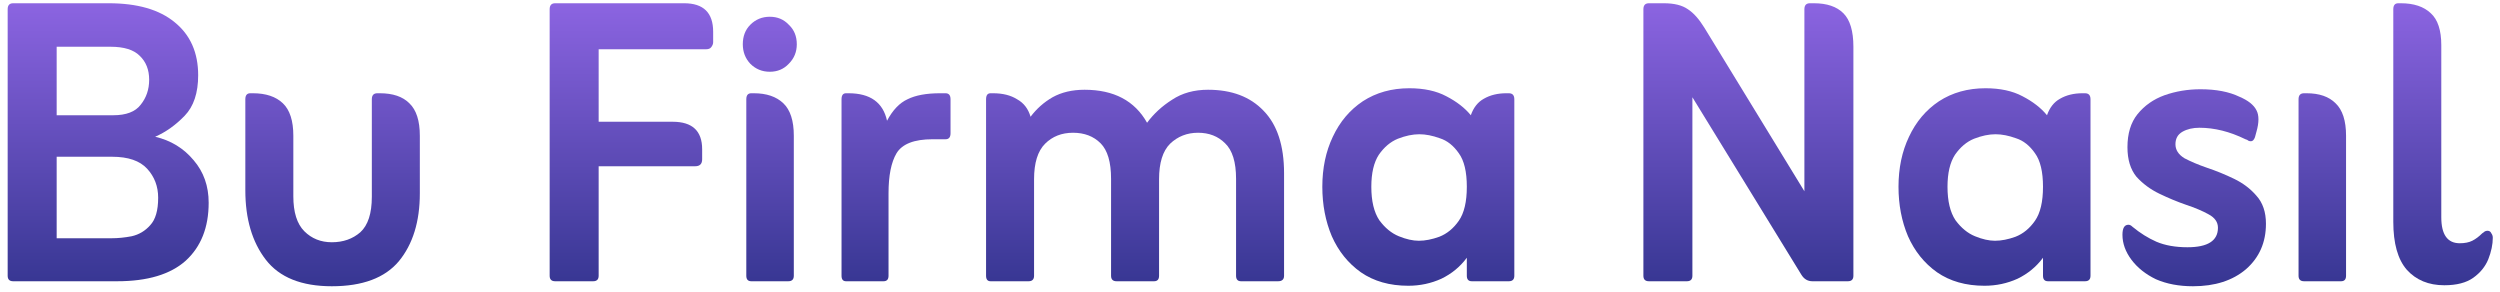
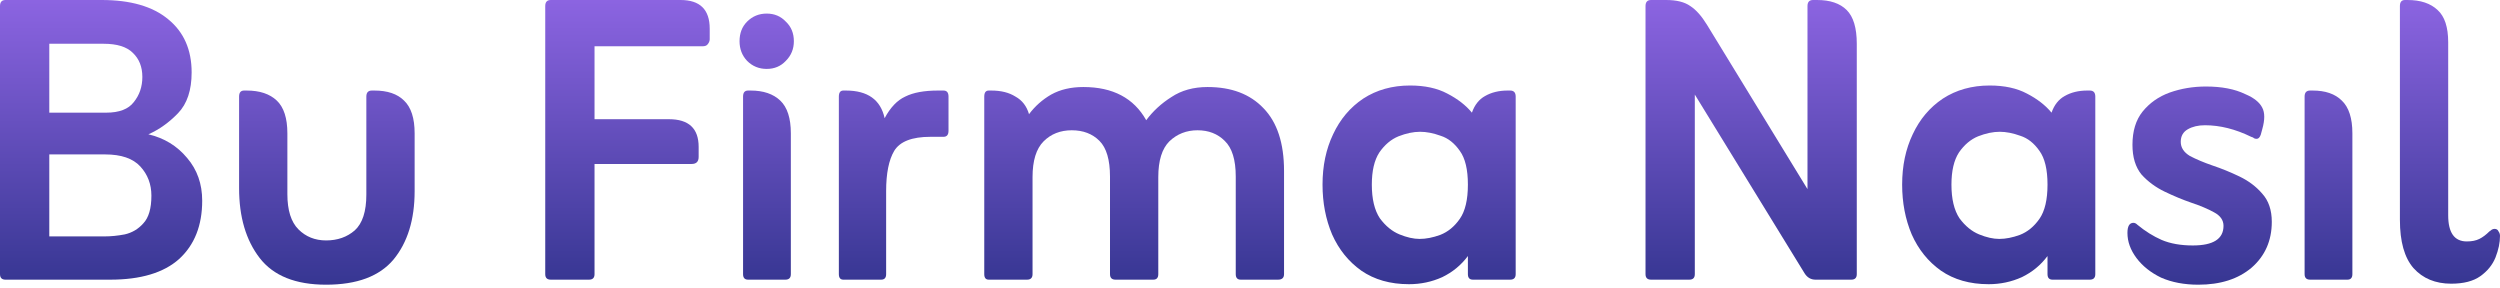
- <svg xmlns="http://www.w3.org/2000/svg" width="240" height="28" viewBox="0 0 240 28" fill="none">
-   <path d="M14.896 13.128C16.4 13.48 17.632 14.232 18.592 15.384C19.552 16.504 20.032 17.864 20.032 19.464C20.032 21.832 19.296 23.688 17.824 25.032C16.352 26.344 14.16 27 11.248 27H1.264C0.912 27 0.736 26.824 0.736 26.472V0.888C0.736 0.504 0.912 0.312 1.264 0.312H10.432C13.184 0.312 15.296 0.92 16.768 2.136C18.272 3.352 19.024 5.048 19.024 7.224C19.024 8.92 18.592 10.216 17.728 11.112C16.864 12.008 15.92 12.68 14.896 13.128ZM5.44 11.064H10.864C12.112 11.064 12.992 10.728 13.504 10.056C14.048 9.384 14.32 8.584 14.32 7.656C14.32 6.696 14.016 5.928 13.408 5.352C12.832 4.776 11.904 4.488 10.624 4.488H5.44V11.064ZM5.44 22.872H10.72C11.328 22.872 11.968 22.808 12.64 22.68C13.344 22.52 13.936 22.168 14.416 21.624C14.928 21.08 15.184 20.2 15.184 18.984C15.184 17.896 14.832 16.968 14.128 16.2C13.424 15.432 12.304 15.048 10.768 15.048H5.44V22.872Z" fill="url(#paint0_linear_5_67)" />
-   <path d="M31.856 27.48C28.944 27.48 26.832 26.632 25.52 24.936C24.208 23.24 23.552 21.016 23.552 18.264V9.528C23.552 9.144 23.712 8.952 24.032 8.952H24.272C25.52 8.952 26.48 9.272 27.152 9.912C27.824 10.552 28.16 11.592 28.16 13.032V18.84C28.16 20.376 28.512 21.496 29.216 22.2C29.92 22.904 30.8 23.256 31.856 23.256C32.944 23.256 33.856 22.936 34.592 22.296C35.328 21.624 35.696 20.488 35.696 18.888V9.528C35.696 9.144 35.872 8.952 36.224 8.952H36.464C37.712 8.952 38.656 9.272 39.296 9.912C39.968 10.552 40.304 11.592 40.304 13.032V18.552C40.304 21.272 39.632 23.448 38.288 25.08C36.944 26.68 34.8 27.48 31.856 27.48Z" fill="url(#paint1_linear_5_67)" />
-   <path d="M57.471 15.96V26.472C57.471 26.824 57.295 27 56.943 27H53.295C52.943 27 52.767 26.824 52.767 26.472V0.888C52.767 0.504 52.943 0.312 53.295 0.312H65.679C67.535 0.312 68.463 1.224 68.463 3.048V4.056C68.463 4.216 68.399 4.376 68.271 4.536C68.175 4.664 68.015 4.728 67.791 4.728H57.471V11.688H64.575C66.463 11.688 67.407 12.568 67.407 14.328V15.288C67.407 15.736 67.183 15.96 66.735 15.96H57.471Z" fill="url(#paint2_linear_5_67)" />
-   <path d="M71.309 4.248C71.309 3.48 71.549 2.856 72.029 2.376C72.541 1.864 73.165 1.608 73.901 1.608C74.638 1.608 75.246 1.864 75.725 2.376C76.237 2.856 76.493 3.48 76.493 4.248C76.493 4.984 76.237 5.608 75.725 6.12C75.246 6.632 74.638 6.888 73.901 6.888C73.165 6.888 72.541 6.632 72.029 6.12C71.549 5.608 71.309 4.984 71.309 4.248ZM72.126 27C71.805 27 71.645 26.824 71.645 26.472V9.528C71.645 9.144 71.805 8.952 72.126 8.952H72.365C73.582 8.952 74.525 9.272 75.198 9.912C75.87 10.552 76.206 11.592 76.206 13.032V26.472C76.206 26.824 76.029 27 75.677 27H72.126Z" fill="url(#paint3_linear_5_67)" />
-   <path d="M85.155 11.592C85.699 10.568 86.355 9.88 87.123 9.528C87.891 9.144 88.931 8.952 90.243 8.952H90.771C91.091 8.952 91.251 9.144 91.251 9.528V12.792C91.251 13.176 91.091 13.368 90.771 13.368H89.523C87.763 13.368 86.611 13.816 86.067 14.712C85.555 15.576 85.299 16.856 85.299 18.552V26.472C85.299 26.824 85.139 27 84.819 27H81.219C80.931 27 80.787 26.824 80.787 26.472V9.528C80.787 9.144 80.931 8.952 81.219 8.952H81.459C83.539 8.952 84.771 9.832 85.155 11.592Z" fill="url(#paint4_linear_5_67)" />
-   <path d="M98.934 11.208C99.51 10.44 100.214 9.816 101.046 9.336C101.91 8.856 102.934 8.616 104.118 8.616C106.934 8.616 108.934 9.672 110.118 11.784C110.758 10.92 111.558 10.184 112.518 9.576C113.478 8.936 114.63 8.616 115.974 8.616C118.246 8.616 120.022 9.288 121.302 10.632C122.614 11.976 123.27 13.976 123.27 16.632V26.472C123.27 26.824 123.078 27 122.694 27H119.142C118.822 27 118.662 26.824 118.662 26.472V17.16C118.662 15.56 118.31 14.424 117.606 13.752C116.934 13.08 116.07 12.744 115.014 12.744C113.958 12.744 113.062 13.096 112.326 13.8C111.622 14.504 111.27 15.64 111.27 17.208V26.472C111.27 26.824 111.11 27 110.79 27H107.19C106.838 27 106.662 26.824 106.662 26.472V17.16C106.662 15.56 106.326 14.424 105.654 13.752C104.982 13.08 104.102 12.744 103.014 12.744C101.926 12.744 101.03 13.096 100.326 13.8C99.622 14.504 99.27 15.64 99.27 17.208V26.472C99.27 26.824 99.094 27 98.742 27H95.094C94.806 27 94.662 26.824 94.662 26.472V9.528C94.662 9.144 94.806 8.952 95.094 8.952H95.334C96.262 8.952 97.03 9.144 97.638 9.528C98.278 9.88 98.71 10.44 98.934 11.208Z" fill="url(#paint5_linear_5_67)" />
-   <path d="M140.815 24.744C140.175 25.608 139.359 26.28 138.367 26.76C137.375 27.208 136.319 27.432 135.199 27.432C133.407 27.432 131.887 27 130.639 26.136C129.423 25.272 128.495 24.12 127.855 22.68C127.247 21.24 126.943 19.656 126.943 17.928C126.943 16.136 127.279 14.536 127.951 13.128C128.623 11.688 129.583 10.552 130.831 9.72C132.111 8.888 133.599 8.472 135.295 8.472C136.703 8.472 137.887 8.728 138.847 9.24C139.839 9.752 140.623 10.36 141.199 11.064C141.455 10.328 141.871 9.8 142.447 9.48C143.055 9.128 143.775 8.952 144.607 8.952H144.847C145.199 8.952 145.375 9.144 145.375 9.528V26.472C145.375 26.824 145.199 27 144.847 27H141.295C140.975 27 140.815 26.824 140.815 26.472V24.744ZM136.207 23.112C136.815 23.112 137.471 22.984 138.175 22.728C138.911 22.44 139.535 21.928 140.047 21.192C140.559 20.456 140.815 19.368 140.815 17.928C140.815 16.488 140.559 15.416 140.047 14.712C139.535 13.976 138.927 13.496 138.223 13.272C137.519 13.016 136.863 12.888 136.255 12.888C135.615 12.888 134.927 13.032 134.191 13.32C133.487 13.608 132.879 14.12 132.367 14.856C131.887 15.592 131.647 16.616 131.647 17.928C131.647 19.304 131.903 20.376 132.415 21.144C132.959 21.88 133.583 22.392 134.287 22.68C134.991 22.968 135.631 23.112 136.207 23.112Z" fill="url(#paint6_linear_5_67)" />
-   <path d="M173.222 18.36V0.888C173.222 0.504 173.398 0.312 173.75 0.312H174.134C175.382 0.312 176.326 0.632 176.966 1.272C177.606 1.912 177.926 2.984 177.926 4.488V26.472C177.926 26.824 177.75 27 177.398 27H173.99C173.542 27 173.19 26.792 172.934 26.376L162.47 9.336V26.472C162.47 26.824 162.294 27 161.942 27H158.294C157.942 27 157.766 26.824 157.766 26.472V0.888C157.766 0.504 157.942 0.312 158.294 0.312H159.734C160.726 0.312 161.494 0.504 162.038 0.888C162.582 1.24 163.11 1.832 163.622 2.664L173.222 18.36Z" fill="url(#paint7_linear_5_67)" />
-   <path d="M196.128 24.744C195.488 25.608 194.672 26.28 193.68 26.76C192.688 27.208 191.632 27.432 190.512 27.432C188.72 27.432 187.2 27 185.952 26.136C184.736 25.272 183.808 24.12 183.168 22.68C182.56 21.24 182.256 19.656 182.256 17.928C182.256 16.136 182.592 14.536 183.264 13.128C183.936 11.688 184.896 10.552 186.144 9.72C187.424 8.888 188.912 8.472 190.608 8.472C192.016 8.472 193.2 8.728 194.16 9.24C195.152 9.752 195.936 10.36 196.512 11.064C196.768 10.328 197.184 9.8 197.76 9.48C198.368 9.128 199.088 8.952 199.92 8.952H200.16C200.512 8.952 200.688 9.144 200.688 9.528V26.472C200.688 26.824 200.512 27 200.16 27H196.608C196.288 27 196.128 26.824 196.128 26.472V24.744ZM191.52 23.112C192.128 23.112 192.784 22.984 193.488 22.728C194.224 22.44 194.848 21.928 195.36 21.192C195.872 20.456 196.128 19.368 196.128 17.928C196.128 16.488 195.872 15.416 195.36 14.712C194.848 13.976 194.24 13.496 193.536 13.272C192.832 13.016 192.176 12.888 191.568 12.888C190.928 12.888 190.24 13.032 189.504 13.32C188.8 13.608 188.192 14.12 187.68 14.856C187.2 15.592 186.96 16.616 186.96 17.928C186.96 19.304 187.216 20.376 187.728 21.144C188.272 21.88 188.896 22.392 189.6 22.68C190.304 22.968 190.944 23.112 191.52 23.112Z" fill="url(#paint8_linear_5_67)" />
-   <path d="M204.715 21.768C205.451 22.376 206.219 22.856 207.019 23.208C207.851 23.56 208.843 23.736 209.995 23.736C211.947 23.736 212.923 23.112 212.923 21.864C212.923 21.32 212.619 20.888 212.011 20.568C211.435 20.248 210.715 19.944 209.851 19.656C209.019 19.368 208.171 19.016 207.307 18.6C206.443 18.184 205.707 17.64 205.099 16.968C204.523 16.264 204.235 15.32 204.235 14.136C204.235 12.824 204.555 11.768 205.195 10.968C205.867 10.136 206.731 9.528 207.787 9.144C208.875 8.76 210.027 8.568 211.243 8.568C212.747 8.568 213.995 8.808 214.987 9.288C215.819 9.64 216.363 10.072 216.619 10.584C216.875 11.064 216.875 11.752 216.619 12.648L216.475 13.176C216.379 13.432 216.251 13.56 216.091 13.56C215.995 13.56 215.915 13.544 215.851 13.512C215.787 13.448 215.691 13.4 215.563 13.368C214.059 12.632 212.587 12.264 211.147 12.264C210.507 12.264 209.963 12.392 209.515 12.648C209.067 12.904 208.843 13.304 208.843 13.848C208.843 14.392 209.131 14.84 209.707 15.192C210.315 15.512 211.035 15.816 211.867 16.104C212.731 16.392 213.595 16.744 214.459 17.16C215.323 17.576 216.043 18.12 216.619 18.792C217.227 19.464 217.531 20.36 217.531 21.48C217.531 23.272 216.891 24.728 215.611 25.848C214.331 26.936 212.635 27.48 210.523 27.48C209.179 27.48 207.995 27.256 206.971 26.808C205.979 26.328 205.195 25.704 204.619 24.936C204.043 24.168 203.755 23.368 203.755 22.536C203.755 21.896 203.947 21.576 204.331 21.576C204.459 21.576 204.587 21.64 204.715 21.768Z" fill="url(#paint9_linear_5_67)" />
-   <path d="M221.189 27C220.837 27 220.661 26.824 220.661 26.472V9.528C220.661 9.144 220.837 8.952 221.189 8.952H221.429C222.645 8.952 223.573 9.272 224.213 9.912C224.885 10.552 225.221 11.592 225.221 13.032V26.472C225.221 26.824 225.061 27 224.741 27H221.189Z" fill="url(#paint10_linear_5_67)" />
-   <path d="M238.3 22.392C238.364 22.36 238.428 22.312 238.492 22.248C238.588 22.184 238.684 22.152 238.78 22.152C238.972 22.152 239.1 22.232 239.164 22.392C239.26 22.52 239.308 22.664 239.308 22.824C239.308 23.464 239.164 24.152 238.876 24.888C238.588 25.592 238.108 26.184 237.436 26.664C236.764 27.144 235.836 27.384 234.652 27.384C233.148 27.384 231.948 26.888 231.052 25.896C230.188 24.904 229.756 23.368 229.756 21.288V0.888C229.756 0.504 229.916 0.312 230.236 0.312H230.476C231.724 0.312 232.684 0.632 233.356 1.272C234.028 1.88 234.364 2.904 234.364 4.344V20.856C234.364 22.52 234.956 23.352 236.14 23.352C236.62 23.352 237.02 23.272 237.34 23.112C237.66 22.952 237.98 22.712 238.3 22.392Z" fill="url(#paint11_linear_5_67)" />
+ <svg xmlns="http://www.w3.org/2000/svg" width="400" height="46" viewBox="0 0 400 46" fill="none">
+   <path d="M23.741 21.488C26.263 22.078 28.329 23.339 29.938 25.27C31.548 27.148 32.352 29.428 32.352 32.111C32.352 36.081 31.119 39.193 28.651 41.447C26.183 43.646 22.507 44.746 17.625 44.746H0.885C0.295 44.746 0 44.451 0 43.861V0.966C0 0.322 0.295 0 0.885 0H16.257C20.871 0 24.412 1.019 26.88 3.058C29.402 5.097 30.662 7.941 30.662 11.589C30.662 14.432 29.938 16.605 28.489 18.108C27.041 19.61 25.458 20.737 23.741 21.488ZM7.887 18.027H16.981C19.073 18.027 20.549 17.464 21.407 16.337C22.32 15.21 22.776 13.869 22.776 12.313C22.776 10.704 22.266 9.416 21.246 8.45C20.281 7.485 18.725 7.002 16.579 7.002H7.887V18.027ZM7.887 37.825H16.74C17.759 37.825 18.832 37.718 19.959 37.503C21.139 37.235 22.132 36.645 22.936 35.733C23.795 34.821 24.224 33.345 24.224 31.306C24.224 29.482 23.634 27.926 22.454 26.639C21.273 25.351 19.395 24.707 16.82 24.707H7.887V37.825Z" fill="url(#paint0_linear_35_13)" />
+   <path d="M52.177 45.551C47.294 45.551 43.753 44.129 41.553 41.286C39.354 38.442 38.254 34.713 38.254 30.099V15.452C38.254 14.808 38.522 14.486 39.059 14.486H39.461C41.553 14.486 43.163 15.023 44.29 16.096C45.416 17.169 45.98 18.913 45.98 21.327V31.065C45.98 33.64 46.57 35.518 47.75 36.698C48.931 37.879 50.406 38.469 52.177 38.469C54.001 38.469 55.53 37.932 56.764 36.859C57.998 35.733 58.615 33.828 58.615 31.145V15.452C58.615 14.808 58.91 14.486 59.5 14.486H59.903C61.995 14.486 63.578 15.023 64.651 16.096C65.778 17.169 66.341 18.913 66.341 21.327V30.582C66.341 35.142 65.214 38.791 62.961 41.527C60.708 44.21 57.113 45.551 52.177 45.551Z" fill="url(#paint1_linear_35_13)" />
+   <path d="M95.125 26.236V43.861C95.125 44.451 94.83 44.746 94.24 44.746H88.123C87.533 44.746 87.238 44.451 87.238 43.861V0.966C87.238 0.322 87.533 0 88.123 0H108.887C111.998 0 113.554 1.529 113.554 4.587V6.277C113.554 6.546 113.447 6.814 113.232 7.082C113.072 7.297 112.803 7.404 112.428 7.404H95.125V19.073H107.036C110.201 19.073 111.784 20.549 111.784 23.5V25.109C111.784 25.86 111.408 26.236 110.657 26.236H95.125Z" fill="url(#paint2_linear_35_13)" />
+   <path d="M118.327 6.599C118.327 5.312 118.729 4.265 119.534 3.461C120.392 2.602 121.438 2.173 122.672 2.173C123.906 2.173 124.926 2.602 125.731 3.461C126.589 4.265 127.018 5.312 127.018 6.599C127.018 7.833 126.589 8.88 125.731 9.738C124.926 10.596 123.906 11.026 122.672 11.026C121.438 11.026 120.392 10.596 119.534 9.738C118.729 8.88 118.327 7.833 118.327 6.599ZM119.695 44.746C119.158 44.746 118.89 44.451 118.89 43.861V15.452C118.89 14.808 119.158 14.486 119.695 14.486H120.097C122.136 14.486 123.719 15.023 124.845 16.096C125.972 17.169 126.535 18.913 126.535 21.327V43.861C126.535 44.451 126.24 44.746 125.65 44.746H119.695Z" fill="url(#paint3_linear_35_13)" />
+   <path d="M141.541 18.913C142.453 17.196 143.553 16.042 144.841 15.452C146.128 14.808 147.872 14.486 150.072 14.486H150.957C151.493 14.486 151.762 14.808 151.762 15.452V20.924C151.762 21.568 151.493 21.89 150.957 21.89H148.864C145.914 21.89 143.982 22.641 143.07 24.144C142.212 25.592 141.782 27.738 141.782 30.582V43.861C141.782 44.451 141.514 44.746 140.978 44.746H134.942C134.459 44.746 134.217 44.451 134.217 43.861V15.452C134.217 14.808 134.459 14.486 134.942 14.486H135.344C138.831 14.486 140.897 15.962 141.541 18.913Z" fill="url(#paint4_linear_35_13)" />
+   <path d="M164.643 18.269C165.609 16.981 166.789 15.935 168.184 15.13C169.633 14.325 171.35 13.923 173.335 13.923C178.057 13.923 181.41 15.693 183.395 19.234C184.468 17.786 185.809 16.552 187.419 15.532C189.028 14.459 190.96 13.923 193.213 13.923C197.023 13.923 200 15.05 202.147 17.303C204.346 19.556 205.446 22.91 205.446 27.363V43.861C205.446 44.451 205.124 44.746 204.48 44.746H198.525C197.988 44.746 197.72 44.451 197.72 43.861V28.248C197.72 25.565 197.13 23.661 195.95 22.534C194.823 21.407 193.374 20.844 191.604 20.844C189.833 20.844 188.331 21.434 187.097 22.615C185.917 23.795 185.326 25.7 185.326 28.329V43.861C185.326 44.451 185.058 44.746 184.522 44.746H178.486C177.896 44.746 177.6 44.451 177.6 43.861V28.248C177.6 25.565 177.037 23.661 175.91 22.534C174.784 21.407 173.308 20.844 171.484 20.844C169.66 20.844 168.158 21.434 166.977 22.615C165.797 23.795 165.207 25.7 165.207 28.329V43.861C165.207 44.451 164.912 44.746 164.321 44.746H158.205C157.722 44.746 157.481 44.451 157.481 43.861V15.452C157.481 14.808 157.722 14.486 158.205 14.486H158.607C160.163 14.486 161.451 14.808 162.47 15.452C163.544 16.042 164.268 16.981 164.643 18.269Z" fill="url(#paint5_linear_35_13)" />
+   <path d="M234.863 40.964C233.79 42.412 232.422 43.539 230.759 44.344C229.095 45.095 227.325 45.471 225.447 45.471C222.442 45.471 219.894 44.746 217.802 43.298C215.763 41.849 214.207 39.917 213.134 37.503C212.114 35.089 211.605 32.433 211.605 29.536C211.605 26.531 212.168 23.849 213.295 21.488C214.421 19.073 216.031 17.169 218.123 15.774C220.27 14.379 222.764 13.681 225.608 13.681C227.969 13.681 229.954 14.111 231.563 14.969C233.227 15.828 234.541 16.847 235.507 18.027C235.936 16.793 236.634 15.908 237.599 15.371C238.619 14.781 239.826 14.486 241.221 14.486H241.623C242.213 14.486 242.509 14.808 242.509 15.452V43.861C242.509 44.451 242.213 44.746 241.623 44.746H235.668C235.131 44.746 234.863 44.451 234.863 43.861V40.964ZM227.137 38.227C228.156 38.227 229.256 38.013 230.437 37.584C231.671 37.101 232.717 36.242 233.575 35.008C234.434 33.774 234.863 31.95 234.863 29.536C234.863 27.121 234.434 25.324 233.575 24.144C232.717 22.91 231.698 22.105 230.517 21.729C229.337 21.3 228.237 21.085 227.218 21.085C226.145 21.085 224.991 21.327 223.757 21.81C222.577 22.293 221.557 23.151 220.699 24.385C219.894 25.619 219.492 27.336 219.492 29.536C219.492 31.843 219.921 33.64 220.779 34.928C221.691 36.162 222.738 37.02 223.918 37.503C225.098 37.986 226.171 38.227 227.137 38.227Z" fill="url(#paint6_linear_35_13)" />
+   <path d="M289.198 30.26V0.966C289.198 0.322 289.493 0 290.083 0H290.727C292.819 0 294.402 0.537 295.475 1.61C296.548 2.683 297.085 4.48 297.085 7.002V43.861C297.085 44.451 296.789 44.746 296.199 44.746H290.485C289.734 44.746 289.144 44.398 288.715 43.7L271.17 15.13V43.861C271.17 44.451 270.875 44.746 270.285 44.746H264.169C263.578 44.746 263.283 44.451 263.283 43.861V0.966C263.283 0.322 263.578 0 264.169 0H266.583C268.246 0 269.534 0.322 270.446 0.966C271.358 1.556 272.243 2.549 273.102 3.943L289.198 30.26Z" fill="url(#paint7_linear_35_13)" />
+   <path d="M327.602 40.964C326.529 42.412 325.161 43.539 323.498 44.344C321.835 45.095 320.064 45.471 318.186 45.471C315.182 45.471 312.633 44.746 310.541 43.298C308.502 41.849 306.946 39.917 305.873 37.503C304.854 35.089 304.344 32.433 304.344 29.536C304.344 26.531 304.907 23.849 306.034 21.488C307.161 19.073 308.77 17.169 310.863 15.774C313.009 14.379 315.504 13.681 318.347 13.681C320.708 13.681 322.693 14.111 324.303 14.969C325.966 15.828 327.28 16.847 328.246 18.027C328.675 16.793 329.373 15.908 330.339 15.371C331.358 14.781 332.565 14.486 333.96 14.486H334.363C334.953 14.486 335.248 14.808 335.248 15.452V43.861C335.248 44.451 334.953 44.746 334.363 44.746H328.407C327.871 44.746 327.602 44.451 327.602 43.861V40.964ZM319.876 38.227C320.896 38.227 321.996 38.013 323.176 37.584C324.41 37.101 325.456 36.242 326.315 35.008C327.173 33.774 327.602 31.95 327.602 29.536C327.602 27.121 327.173 25.324 326.315 24.144C325.456 22.91 324.437 22.105 323.257 21.729C322.076 21.3 320.976 21.085 319.957 21.085C318.884 21.085 317.73 21.327 316.496 21.81C315.316 22.293 314.297 23.151 313.438 24.385C312.633 25.619 312.231 27.336 312.231 29.536C312.231 31.843 312.66 33.64 313.519 34.928C314.431 36.162 315.477 37.02 316.657 37.503C317.838 37.986 318.911 38.227 319.876 38.227Z" fill="url(#paint8_linear_35_13)" />
+   <path d="M341.999 35.974C343.233 36.993 344.521 37.798 345.862 38.388C347.257 38.979 348.92 39.274 350.852 39.274C354.125 39.274 355.761 38.227 355.761 36.135C355.761 35.223 355.251 34.499 354.232 33.962C353.266 33.426 352.059 32.916 350.61 32.433C349.216 31.95 347.794 31.36 346.345 30.662C344.896 29.965 343.662 29.053 342.643 27.926C341.677 26.746 341.194 25.163 341.194 23.178C341.194 20.978 341.731 19.208 342.804 17.866C343.931 16.471 345.379 15.452 347.15 14.808C348.974 14.164 350.906 13.842 352.944 13.842C355.466 13.842 357.559 14.245 359.222 15.05C360.617 15.64 361.529 16.364 361.958 17.223C362.387 18.027 362.387 19.181 361.958 20.683L361.717 21.568C361.556 21.998 361.341 22.212 361.073 22.212C360.912 22.212 360.778 22.185 360.67 22.132C360.563 22.024 360.402 21.944 360.187 21.89C357.666 20.656 355.198 20.039 352.783 20.039C351.71 20.039 350.798 20.254 350.047 20.683C349.296 21.112 348.92 21.783 348.92 22.695C348.92 23.607 349.403 24.358 350.369 24.948C351.388 25.485 352.596 25.995 353.991 26.477C355.439 26.96 356.888 27.551 358.336 28.248C359.785 28.946 360.992 29.858 361.958 30.984C362.977 32.111 363.487 33.613 363.487 35.491C363.487 38.496 362.414 40.937 360.268 42.815C358.122 44.639 355.278 45.551 351.737 45.551C349.484 45.551 347.499 45.175 345.782 44.424C344.119 43.62 342.804 42.573 341.838 41.286C340.873 39.998 340.39 38.657 340.39 37.262C340.39 36.189 340.712 35.652 341.355 35.652C341.57 35.652 341.785 35.759 341.999 35.974Z" fill="url(#paint9_linear_35_13)" />
+   <path d="M369.621 44.746C369.031 44.746 368.736 44.451 368.736 43.861V15.452C368.736 14.808 369.031 14.486 369.621 14.486H370.024C372.062 14.486 373.618 15.023 374.691 16.096C375.818 17.169 376.381 18.913 376.381 21.327V43.861C376.381 44.451 376.113 44.746 375.577 44.746H369.621Z" fill="url(#paint10_linear_35_13)" />
+   <path d="M398.31 37.02C398.417 36.967 398.525 36.886 398.632 36.779C398.793 36.672 398.954 36.618 399.115 36.618C399.437 36.618 399.651 36.752 399.759 37.02C399.92 37.235 400 37.476 400 37.745C400 38.818 399.759 39.971 399.276 41.205C398.793 42.386 397.988 43.378 396.861 44.183C395.735 44.988 394.179 45.39 392.194 45.39C389.672 45.39 387.66 44.559 386.158 42.895C384.709 41.232 383.985 38.657 383.985 35.169V0.966C383.985 0.322 384.253 0 384.789 0H385.192C387.284 0 388.894 0.537 390.021 1.61C391.147 2.629 391.711 4.346 391.711 6.76V34.445C391.711 37.235 392.703 38.63 394.688 38.63C395.493 38.63 396.164 38.496 396.7 38.227C397.237 37.959 397.773 37.557 398.31 37.02Z" fill="url(#paint11_linear_35_13)" />
  <defs>
-     <linearGradient id="paint0_linear_5_67" x1="119" y1="-2" x2="119" y2="34" gradientUnits="userSpaceOnUse">
+     <linearGradient id="paint0_linear_35_13" x1="198.286" y1="-3.876" x2="198.286" y2="56.483" gradientUnits="userSpaceOnUse">
      <stop stop-color="#9368E8" />
      <stop offset="1" stop-color="#222B7F" />
    </linearGradient>
-     <linearGradient id="paint1_linear_5_67" x1="119" y1="-2" x2="119" y2="34" gradientUnits="userSpaceOnUse">
+     <linearGradient id="paint1_linear_35_13" x1="198.286" y1="-3.876" x2="198.286" y2="56.483" gradientUnits="userSpaceOnUse">
      <stop stop-color="#9368E8" />
      <stop offset="1" stop-color="#222B7F" />
    </linearGradient>
-     <linearGradient id="paint2_linear_5_67" x1="119" y1="-2" x2="119" y2="34" gradientUnits="userSpaceOnUse">
+     <linearGradient id="paint2_linear_35_13" x1="198.286" y1="-3.876" x2="198.286" y2="56.483" gradientUnits="userSpaceOnUse">
      <stop stop-color="#9368E8" />
      <stop offset="1" stop-color="#222B7F" />
    </linearGradient>
-     <linearGradient id="paint3_linear_5_67" x1="119" y1="-2" x2="119" y2="34" gradientUnits="userSpaceOnUse">
+     <linearGradient id="paint3_linear_35_13" x1="198.286" y1="-3.876" x2="198.286" y2="56.483" gradientUnits="userSpaceOnUse">
      <stop stop-color="#9368E8" />
      <stop offset="1" stop-color="#222B7F" />
    </linearGradient>
-     <linearGradient id="paint4_linear_5_67" x1="119" y1="-2" x2="119" y2="34" gradientUnits="userSpaceOnUse">
+     <linearGradient id="paint4_linear_35_13" x1="198.286" y1="-3.876" x2="198.286" y2="56.483" gradientUnits="userSpaceOnUse">
      <stop stop-color="#9368E8" />
      <stop offset="1" stop-color="#222B7F" />
    </linearGradient>
-     <linearGradient id="paint5_linear_5_67" x1="119" y1="-2" x2="119" y2="34" gradientUnits="userSpaceOnUse">
+     <linearGradient id="paint5_linear_35_13" x1="198.286" y1="-3.876" x2="198.286" y2="56.483" gradientUnits="userSpaceOnUse">
      <stop stop-color="#9368E8" />
      <stop offset="1" stop-color="#222B7F" />
    </linearGradient>
-     <linearGradient id="paint6_linear_5_67" x1="119" y1="-2" x2="119" y2="34" gradientUnits="userSpaceOnUse">
+     <linearGradient id="paint6_linear_35_13" x1="198.286" y1="-3.876" x2="198.286" y2="56.483" gradientUnits="userSpaceOnUse">
      <stop stop-color="#9368E8" />
      <stop offset="1" stop-color="#222B7F" />
    </linearGradient>
-     <linearGradient id="paint7_linear_5_67" x1="119" y1="-2" x2="119" y2="34" gradientUnits="userSpaceOnUse">
+     <linearGradient id="paint7_linear_35_13" x1="198.286" y1="-3.876" x2="198.286" y2="56.483" gradientUnits="userSpaceOnUse">
      <stop stop-color="#9368E8" />
      <stop offset="1" stop-color="#222B7F" />
    </linearGradient>
-     <linearGradient id="paint8_linear_5_67" x1="119" y1="-2" x2="119" y2="34" gradientUnits="userSpaceOnUse">
+     <linearGradient id="paint8_linear_35_13" x1="198.286" y1="-3.876" x2="198.286" y2="56.483" gradientUnits="userSpaceOnUse">
      <stop stop-color="#9368E8" />
      <stop offset="1" stop-color="#222B7F" />
    </linearGradient>
-     <linearGradient id="paint9_linear_5_67" x1="119" y1="-2" x2="119" y2="34" gradientUnits="userSpaceOnUse">
+     <linearGradient id="paint9_linear_35_13" x1="198.286" y1="-3.876" x2="198.286" y2="56.483" gradientUnits="userSpaceOnUse">
      <stop stop-color="#9368E8" />
      <stop offset="1" stop-color="#222B7F" />
    </linearGradient>
-     <linearGradient id="paint10_linear_5_67" x1="119" y1="-2" x2="119" y2="34" gradientUnits="userSpaceOnUse">
+     <linearGradient id="paint10_linear_35_13" x1="198.286" y1="-3.876" x2="198.286" y2="56.483" gradientUnits="userSpaceOnUse">
      <stop stop-color="#9368E8" />
      <stop offset="1" stop-color="#222B7F" />
    </linearGradient>
-     <linearGradient id="paint11_linear_5_67" x1="119" y1="-2" x2="119" y2="34" gradientUnits="userSpaceOnUse">
+     <linearGradient id="paint11_linear_35_13" x1="198.286" y1="-3.876" x2="198.286" y2="56.483" gradientUnits="userSpaceOnUse">
      <stop stop-color="#9368E8" />
      <stop offset="1" stop-color="#222B7F" />
    </linearGradient>
  </defs>
</svg>
